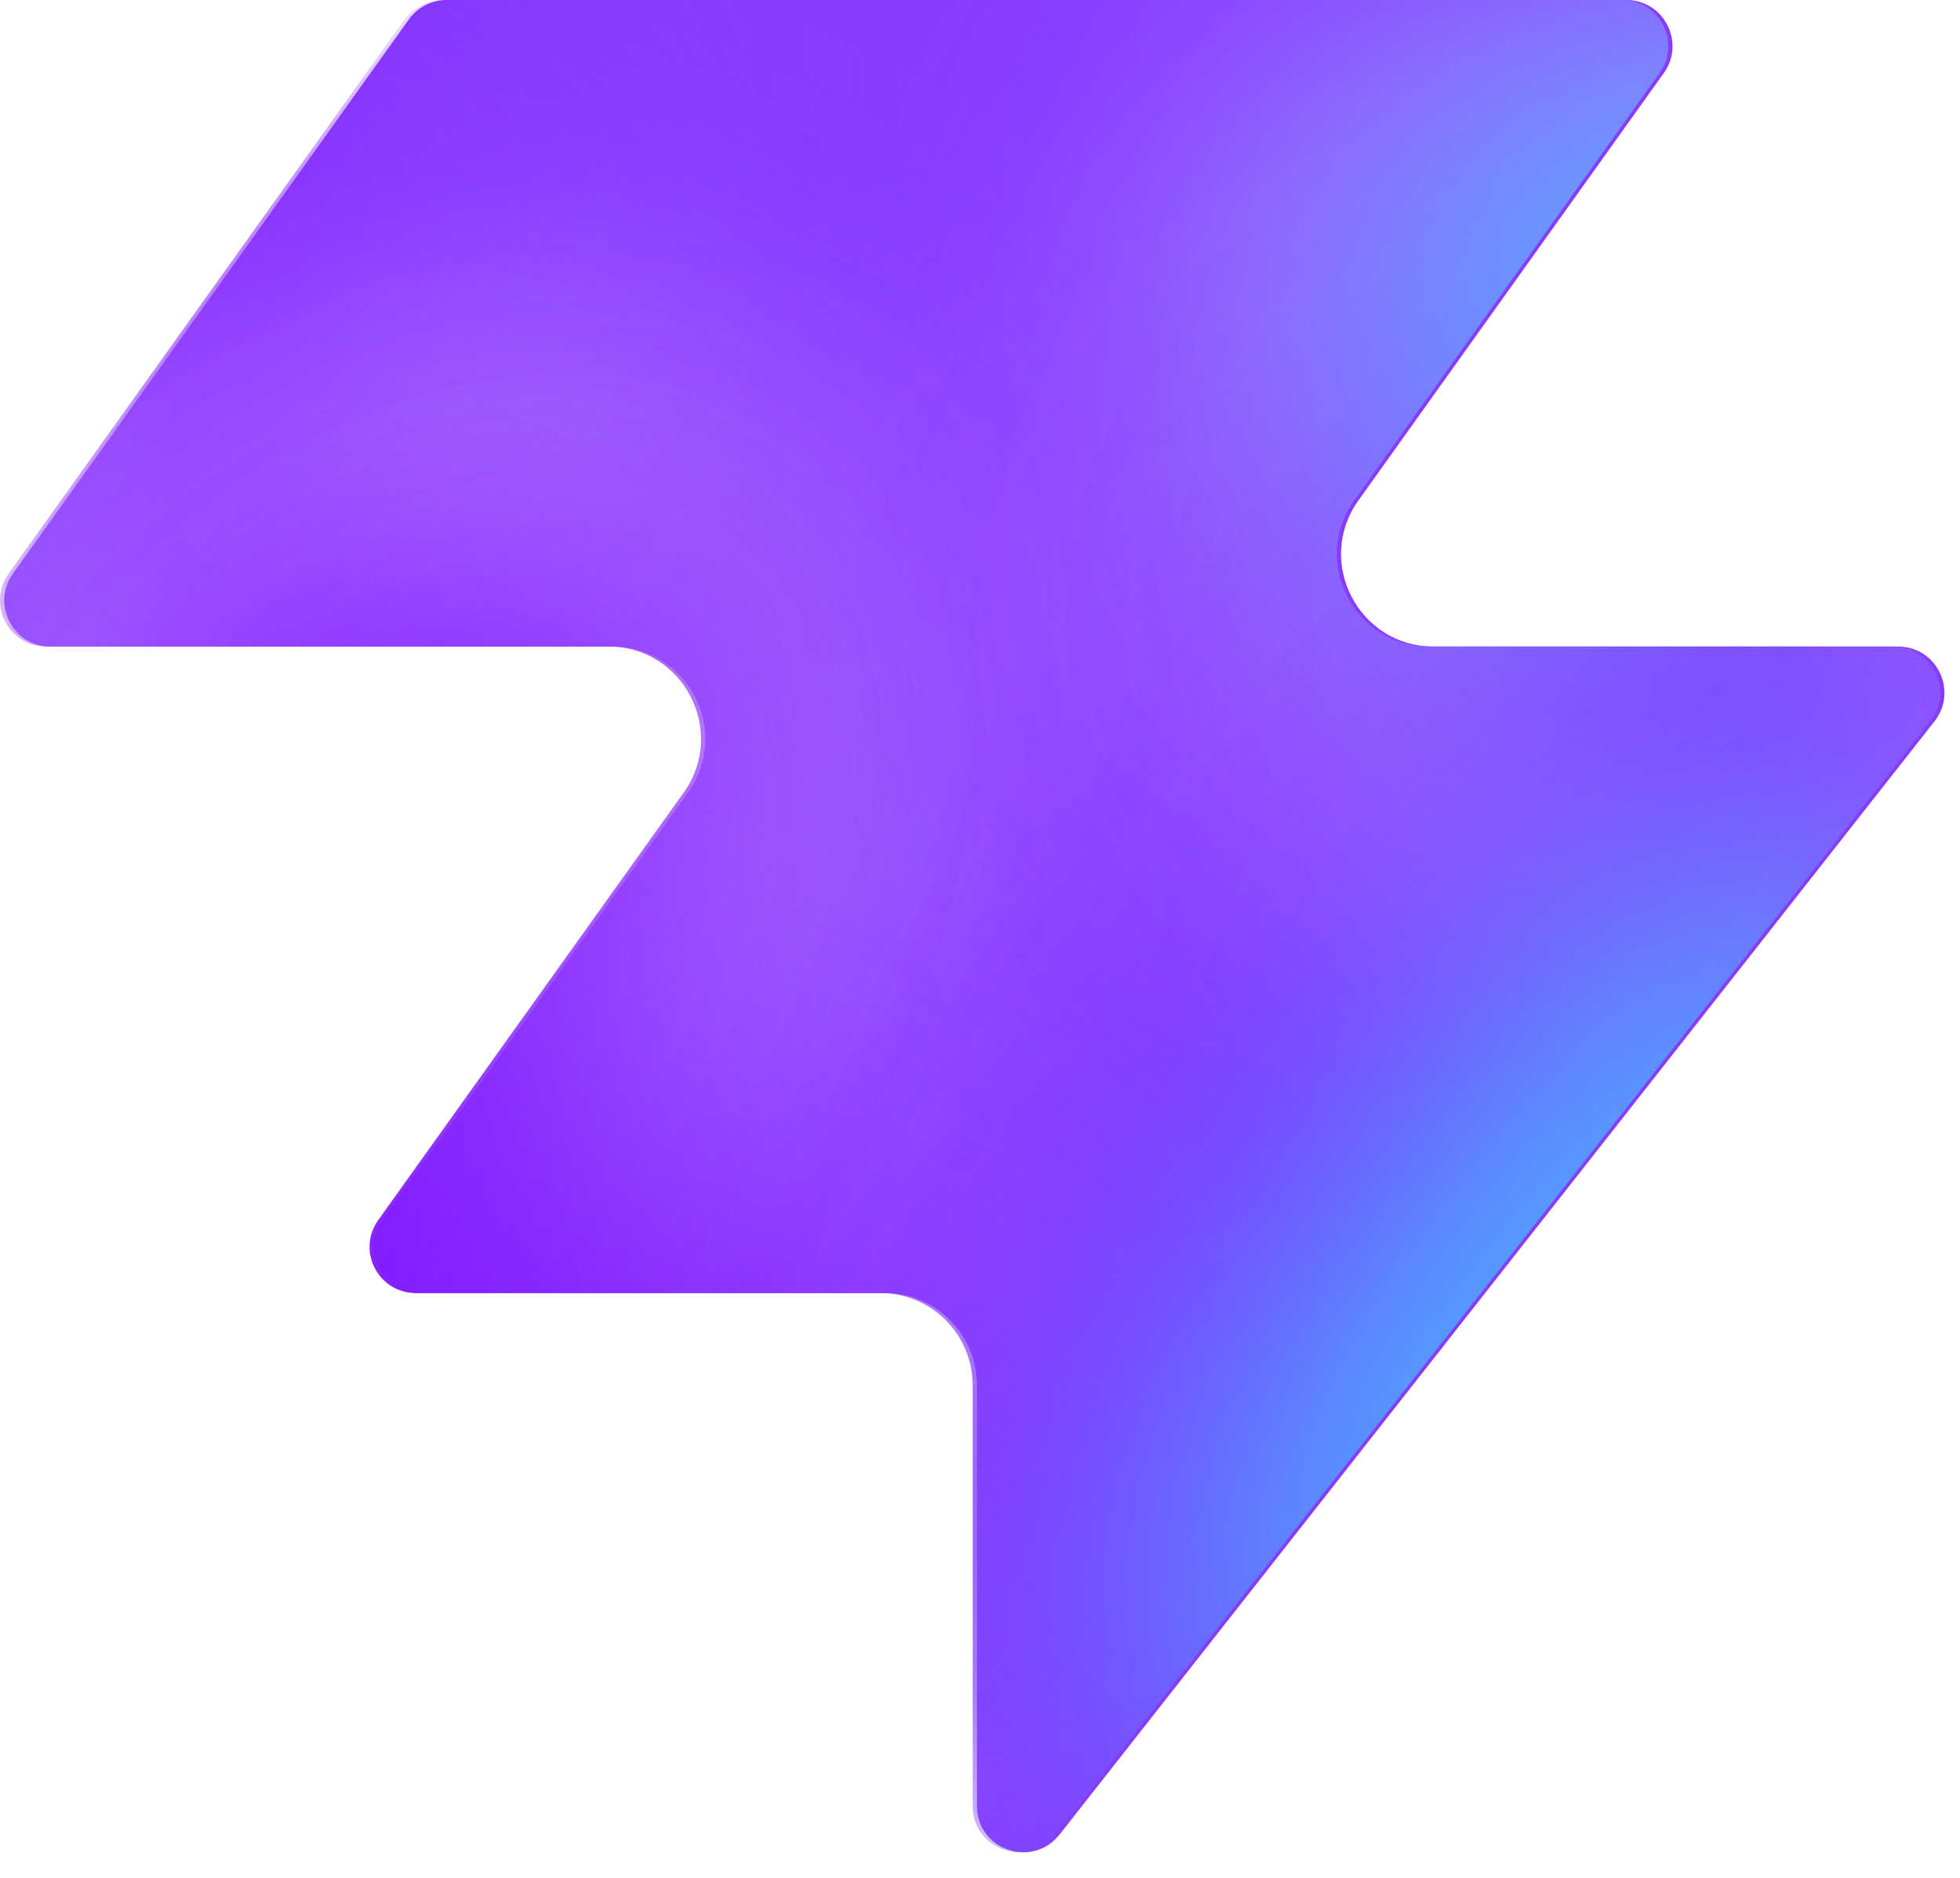
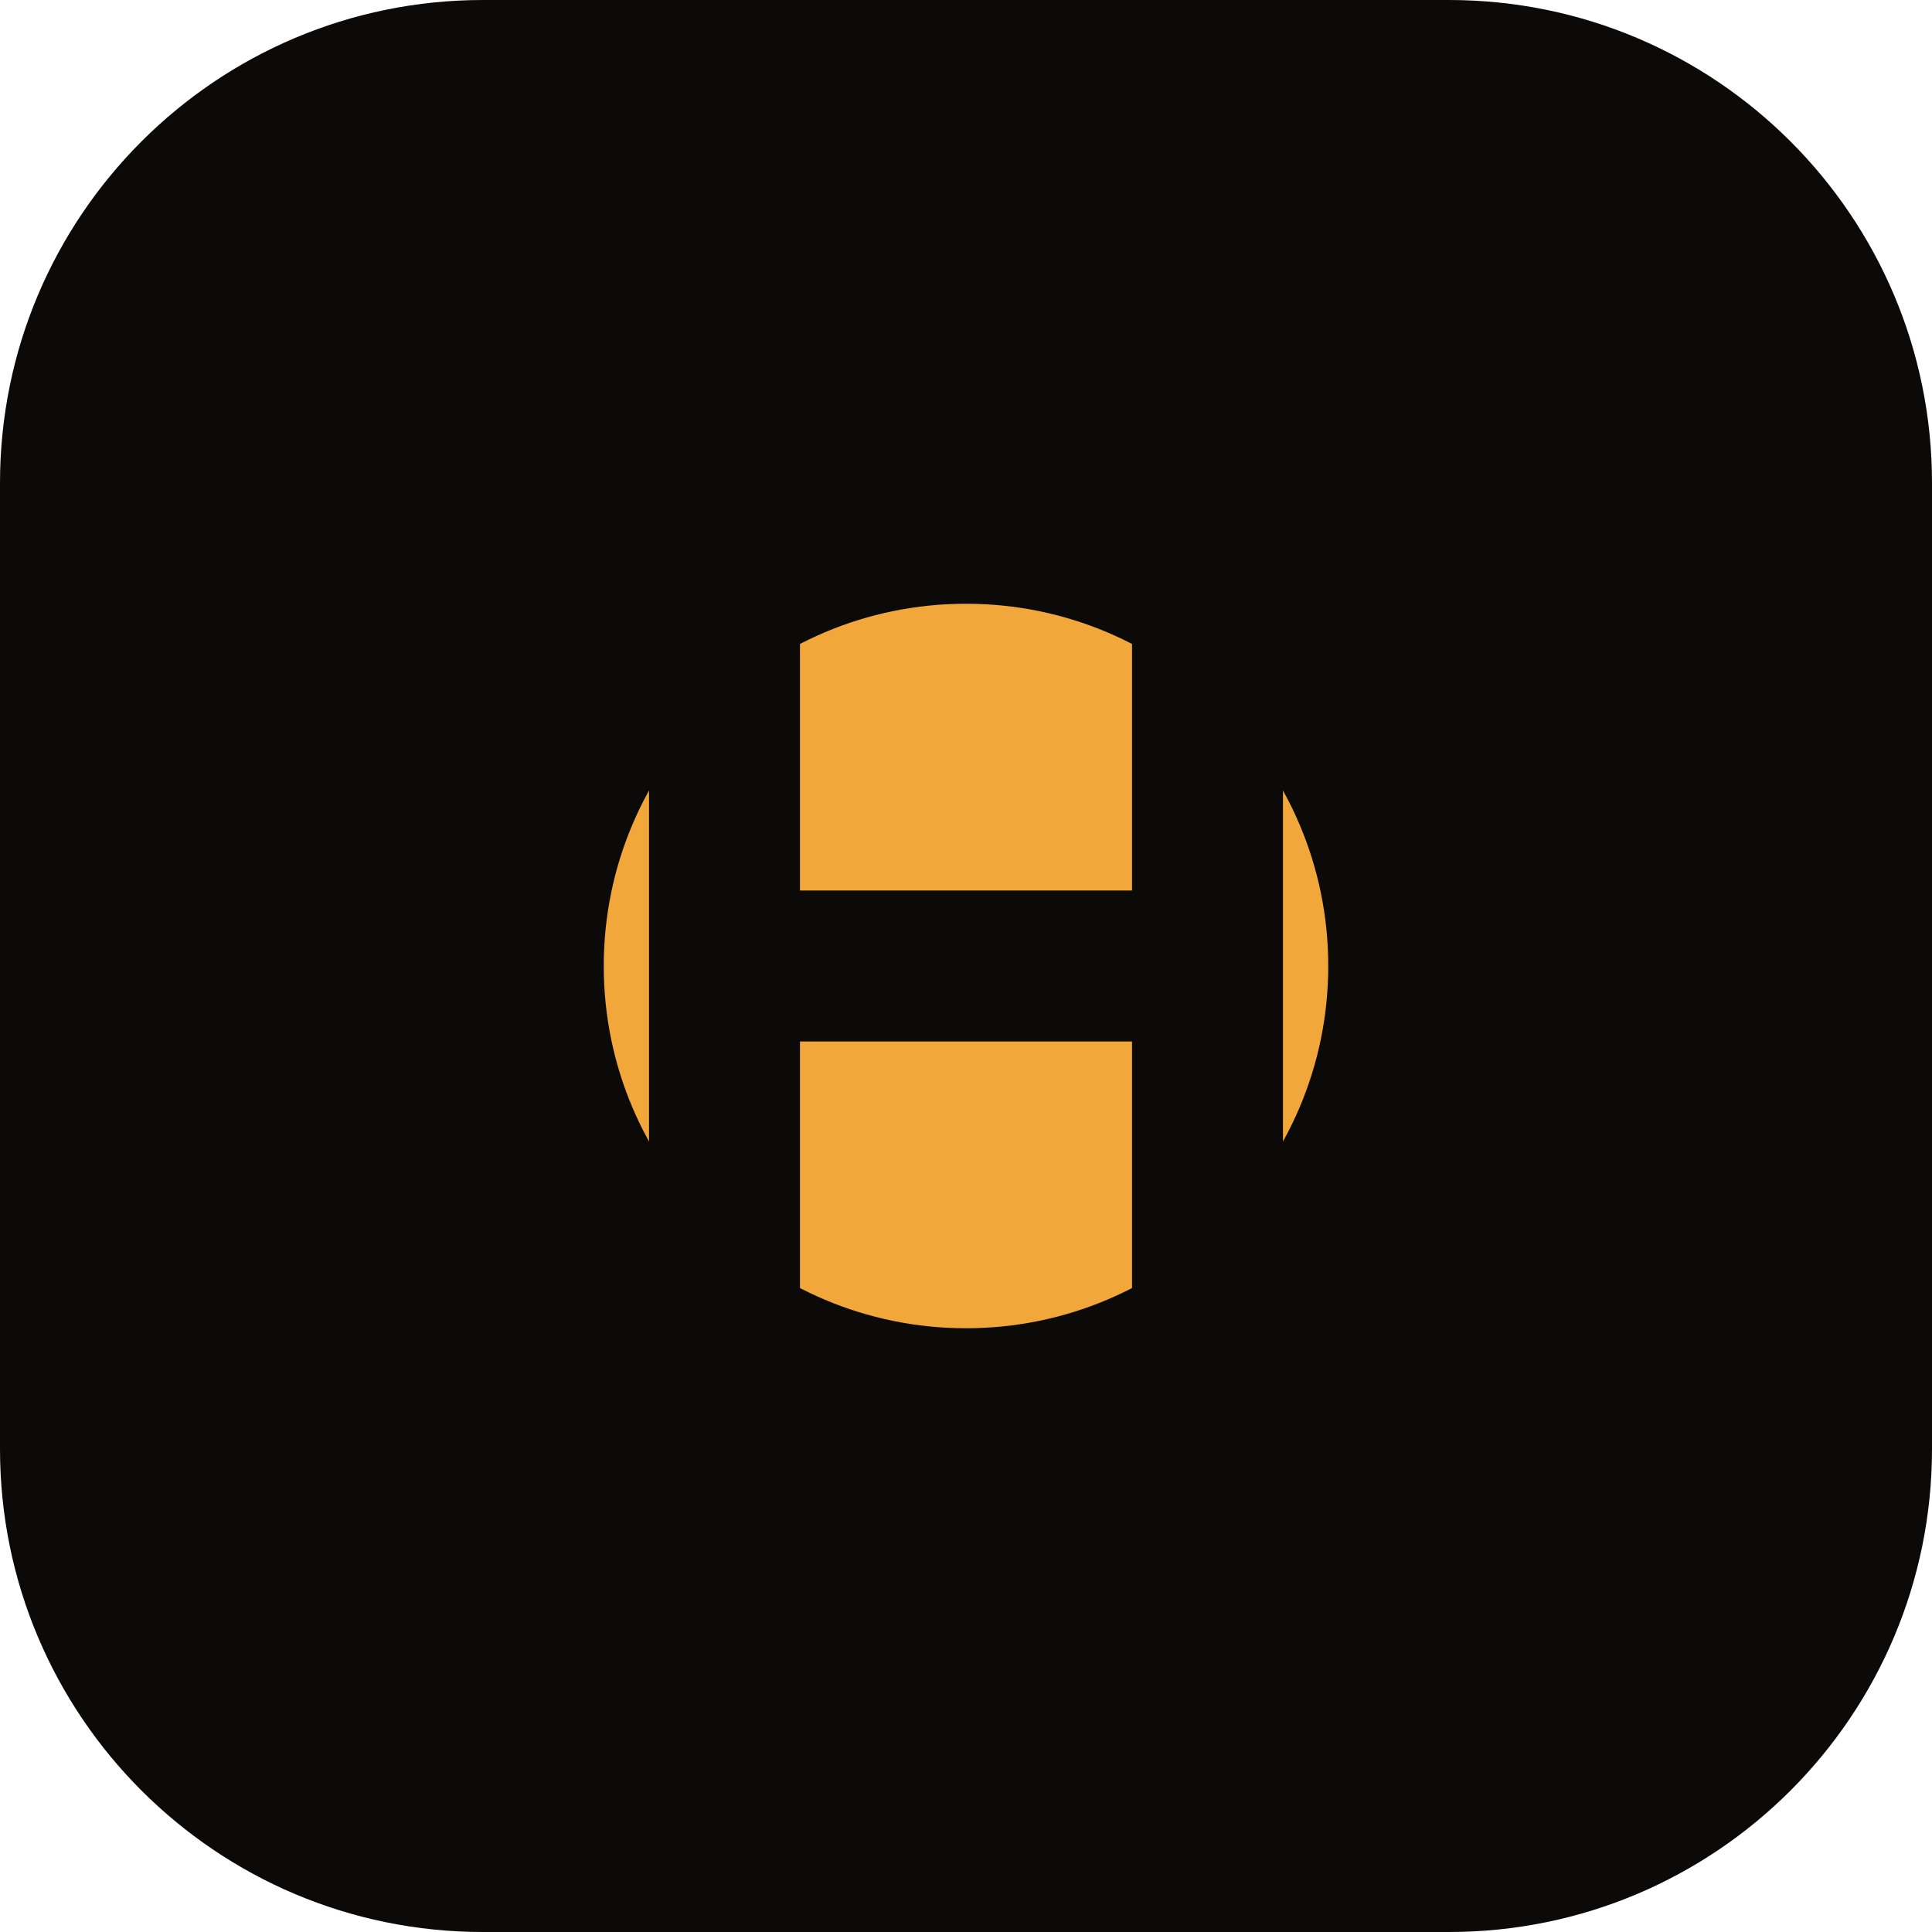
- <svg xmlns="http://www.w3.org/2000/svg" width="48" height="46" fill="none" viewBox="0 0 48 46">
-   <path fill="#863bff" d="M25.946 44.938c-.664.845-2.021.375-2.021-.698V33.937a2.26 2.26 0 0 0-2.262-2.262H10.287c-.92 0-1.456-1.04-.92-1.788l7.48-10.471c1.07-1.497 0-3.578-1.842-3.578H1.237c-.92 0-1.456-1.04-.92-1.788L10.013.474c.214-.297.556-.474.92-.474h28.894c.92 0 1.456 1.04.92 1.788l-7.48 10.471c-1.07 1.498 0 3.579 1.842 3.579h11.377c.943 0 1.473 1.088.89 1.83L25.947 44.94z" style="fill:#863bff;fill:color(display-p3 .525 .23 1);fill-opacity:1" />
-   <mask id="a" width="48" height="46" x="0" y="0" maskUnits="userSpaceOnUse" style="mask-type:alpha">
-     <path fill="#000" d="M25.842 44.938c-.664.844-2.021.375-2.021-.698V33.937a2.26 2.26 0 0 0-2.262-2.262H10.183c-.92 0-1.456-1.04-.92-1.788l7.48-10.471c1.07-1.498 0-3.579-1.842-3.579H1.133c-.92 0-1.456-1.04-.92-1.787L9.91.473c.214-.297.556-.474.92-.474h28.894c.92 0 1.456 1.04.92 1.788l-7.48 10.471c-1.07 1.498 0 3.578 1.842 3.578h11.377c.943 0 1.473 1.088.89 1.832L25.843 44.94z" style="fill:#000;fill-opacity:1" />
-   </mask>
-   <g mask="url(#a)">
-     <g filter="url(#b)">
-       <ellipse cx="5.508" cy="14.704" fill="#ede6ff" rx="5.508" ry="14.704" style="fill:#ede6ff;fill:color(display-p3 .927 .903 1);fill-opacity:1" transform="matrix(.00324 1 1 -.00324 -4.47 31.516)" />
-     </g>
-     <g filter="url(#c)">
-       <ellipse cx="10.399" cy="29.851" fill="#ede6ff" rx="10.399" ry="29.851" style="fill:#ede6ff;fill:color(display-p3 .927 .903 1);fill-opacity:1" transform="matrix(.00324 1 1 -.00324 -39.328 7.883)" />
-     </g>
-     <g filter="url(#d)">
-       <ellipse cx="5.508" cy="30.487" fill="#7e14ff" rx="5.508" ry="30.487" style="fill:#7e14ff;fill:color(display-p3 .492 .077 1);fill-opacity:1" transform="rotate(89.814 -25.913 -14.639)scale(1 -1)" />
-     </g>
-     <g filter="url(#e)">
-       <ellipse cx="5.508" cy="30.599" fill="#7e14ff" rx="5.508" ry="30.599" style="fill:#7e14ff;fill:color(display-p3 .492 .077 1);fill-opacity:1" transform="rotate(89.814 -32.644 -3.334)scale(1 -1)" />
-     </g>
-     <g filter="url(#f)">
-       <ellipse cx="5.508" cy="30.599" fill="#7e14ff" rx="5.508" ry="30.599" style="fill:#7e14ff;fill:color(display-p3 .492 .077 1);fill-opacity:1" transform="matrix(.00324 1 1 -.00324 -34.34 30.47)" />
-     </g>
-     <g filter="url(#g)">
-       <ellipse cx="14.072" cy="22.078" fill="#ede6ff" rx="14.072" ry="22.078" style="fill:#ede6ff;fill:color(display-p3 .927 .903 1);fill-opacity:1" transform="rotate(93.35 24.506 48.493)scale(-1 1)" />
-     </g>
-     <g filter="url(#h)">
-       <ellipse cx="3.47" cy="21.501" fill="#7e14ff" rx="3.47" ry="21.501" style="fill:#7e14ff;fill:color(display-p3 .492 .077 1);fill-opacity:1" transform="rotate(89.009 28.708 47.59)scale(-1 1)" />
-     </g>
-     <g filter="url(#i)">
-       <ellipse cx="3.47" cy="21.501" fill="#7e14ff" rx="3.47" ry="21.501" style="fill:#7e14ff;fill:color(display-p3 .492 .077 1);fill-opacity:1" transform="rotate(89.009 28.708 47.59)scale(-1 1)" />
-     </g>
-     <g filter="url(#j)">
-       <ellipse cx=".387" cy="8.972" fill="#7e14ff" rx="4.407" ry="29.108" style="fill:#7e14ff;fill:color(display-p3 .492 .077 1);fill-opacity:1" transform="rotate(39.51 .387 8.972)" />
-     </g>
-     <g filter="url(#k)">
-       <ellipse cx="47.523" cy="-6.092" fill="#7e14ff" rx="4.407" ry="29.108" style="fill:#7e14ff;fill:color(display-p3 .492 .077 1);fill-opacity:1" transform="rotate(37.892 47.523 -6.092)" />
-     </g>
-     <g filter="url(#l)">
-       <ellipse cx="41.412" cy="6.333" fill="#47bfff" rx="5.971" ry="9.665" style="fill:#47bfff;fill:color(display-p3 .28 .748 1);fill-opacity:1" transform="rotate(37.892 41.412 6.333)" />
-     </g>
-     <g filter="url(#m)">
-       <ellipse cx="-1.879" cy="38.332" fill="#7e14ff" rx="4.407" ry="29.108" style="fill:#7e14ff;fill:color(display-p3 .492 .077 1);fill-opacity:1" transform="rotate(37.892 -1.88 38.332)" />
-     </g>
-     <g filter="url(#n)">
-       <ellipse cx="-1.879" cy="38.332" fill="#7e14ff" rx="4.407" ry="29.108" style="fill:#7e14ff;fill:color(display-p3 .492 .077 1);fill-opacity:1" transform="rotate(37.892 -1.88 38.332)" />
-     </g>
-     <g filter="url(#o)">
-       <ellipse cx="35.651" cy="29.907" fill="#7e14ff" rx="4.407" ry="29.108" style="fill:#7e14ff;fill:color(display-p3 .492 .077 1);fill-opacity:1" transform="rotate(37.892 35.651 29.907)" />
-     </g>
-     <g filter="url(#p)">
-       <ellipse cx="38.418" cy="32.4" fill="#47bfff" rx="5.971" ry="15.297" style="fill:#47bfff;fill:color(display-p3 .28 .748 1);fill-opacity:1" transform="rotate(37.892 38.418 32.4)" />
-     </g>
-   </g>
-   <defs>
-     <filter id="b" width="60.045" height="41.654" x="-19.77" y="16.149" color-interpolation-filters="sRGB" filterUnits="userSpaceOnUse">
-       <feFlood flood-opacity="0" result="BackgroundImageFix" />
-       <feBlend in="SourceGraphic" in2="BackgroundImageFix" result="shape" />
-       <feGaussianBlur result="effect1_foregroundBlur_2002_17158" stdDeviation="7.659" />
-     </filter>
-     <filter id="c" width="90.34" height="51.437" x="-54.613" y="-7.533" color-interpolation-filters="sRGB" filterUnits="userSpaceOnUse">
-       <feFlood flood-opacity="0" result="BackgroundImageFix" />
-       <feBlend in="SourceGraphic" in2="BackgroundImageFix" result="shape" />
-       <feGaussianBlur result="effect1_foregroundBlur_2002_17158" stdDeviation="7.659" />
-     </filter>
-     <filter id="d" width="79.355" height="29.4" x="-49.64" y="2.03" color-interpolation-filters="sRGB" filterUnits="userSpaceOnUse">
-       <feFlood flood-opacity="0" result="BackgroundImageFix" />
-       <feBlend in="SourceGraphic" in2="BackgroundImageFix" result="shape" />
-       <feGaussianBlur result="effect1_foregroundBlur_2002_17158" stdDeviation="4.596" />
-     </filter>
-     <filter id="e" width="79.579" height="29.4" x="-45.045" y="20.029" color-interpolation-filters="sRGB" filterUnits="userSpaceOnUse">
-       <feFlood flood-opacity="0" result="BackgroundImageFix" />
-       <feBlend in="SourceGraphic" in2="BackgroundImageFix" result="shape" />
-       <feGaussianBlur result="effect1_foregroundBlur_2002_17158" stdDeviation="4.596" />
-     </filter>
-     <filter id="f" width="79.579" height="29.4" x="-43.513" y="21.178" color-interpolation-filters="sRGB" filterUnits="userSpaceOnUse">
-       <feFlood flood-opacity="0" result="BackgroundImageFix" />
-       <feBlend in="SourceGraphic" in2="BackgroundImageFix" result="shape" />
-       <feGaussianBlur result="effect1_foregroundBlur_2002_17158" stdDeviation="4.596" />
-     </filter>
-     <filter id="g" width="74.749" height="58.852" x="15.756" y="-17.901" color-interpolation-filters="sRGB" filterUnits="userSpaceOnUse">
-       <feFlood flood-opacity="0" result="BackgroundImageFix" />
-       <feBlend in="SourceGraphic" in2="BackgroundImageFix" result="shape" />
-       <feGaussianBlur result="effect1_foregroundBlur_2002_17158" stdDeviation="7.659" />
-     </filter>
-     <filter id="h" width="61.377" height="25.362" x="23.548" y="2.284" color-interpolation-filters="sRGB" filterUnits="userSpaceOnUse">
-       <feFlood flood-opacity="0" result="BackgroundImageFix" />
-       <feBlend in="SourceGraphic" in2="BackgroundImageFix" result="shape" />
-       <feGaussianBlur result="effect1_foregroundBlur_2002_17158" stdDeviation="4.596" />
-     </filter>
-     <filter id="i" width="61.377" height="25.362" x="23.548" y="2.284" color-interpolation-filters="sRGB" filterUnits="userSpaceOnUse">
-       <feFlood flood-opacity="0" result="BackgroundImageFix" />
-       <feBlend in="SourceGraphic" in2="BackgroundImageFix" result="shape" />
-       <feGaussianBlur result="effect1_foregroundBlur_2002_17158" stdDeviation="4.596" />
-     </filter>
-     <filter id="j" width="56.045" height="63.649" x="-27.636" y="-22.853" color-interpolation-filters="sRGB" filterUnits="userSpaceOnUse">
-       <feFlood flood-opacity="0" result="BackgroundImageFix" />
-       <feBlend in="SourceGraphic" in2="BackgroundImageFix" result="shape" />
-       <feGaussianBlur result="effect1_foregroundBlur_2002_17158" stdDeviation="4.596" />
-     </filter>
-     <filter id="k" width="54.814" height="64.646" x="20.116" y="-38.415" color-interpolation-filters="sRGB" filterUnits="userSpaceOnUse">
-       <feFlood flood-opacity="0" result="BackgroundImageFix" />
-       <feBlend in="SourceGraphic" in2="BackgroundImageFix" result="shape" />
-       <feGaussianBlur result="effect1_foregroundBlur_2002_17158" stdDeviation="4.596" />
-     </filter>
-     <filter id="l" width="33.541" height="35.313" x="24.641" y="-11.323" color-interpolation-filters="sRGB" filterUnits="userSpaceOnUse">
-       <feFlood flood-opacity="0" result="BackgroundImageFix" />
-       <feBlend in="SourceGraphic" in2="BackgroundImageFix" result="shape" />
-       <feGaussianBlur result="effect1_foregroundBlur_2002_17158" stdDeviation="4.596" />
-     </filter>
-     <filter id="m" width="54.814" height="64.646" x="-29.286" y="6.009" color-interpolation-filters="sRGB" filterUnits="userSpaceOnUse">
-       <feFlood flood-opacity="0" result="BackgroundImageFix" />
-       <feBlend in="SourceGraphic" in2="BackgroundImageFix" result="shape" />
-       <feGaussianBlur result="effect1_foregroundBlur_2002_17158" stdDeviation="4.596" />
-     </filter>
-     <filter id="n" width="54.814" height="64.646" x="-29.286" y="6.009" color-interpolation-filters="sRGB" filterUnits="userSpaceOnUse">
-       <feFlood flood-opacity="0" result="BackgroundImageFix" />
-       <feBlend in="SourceGraphic" in2="BackgroundImageFix" result="shape" />
-       <feGaussianBlur result="effect1_foregroundBlur_2002_17158" stdDeviation="4.596" />
-     </filter>
-     <filter id="o" width="54.814" height="64.646" x="8.244" y="-2.416" color-interpolation-filters="sRGB" filterUnits="userSpaceOnUse">
-       <feFlood flood-opacity="0" result="BackgroundImageFix" />
-       <feBlend in="SourceGraphic" in2="BackgroundImageFix" result="shape" />
-       <feGaussianBlur result="effect1_foregroundBlur_2002_17158" stdDeviation="4.596" />
-     </filter>
-     <filter id="p" width="39.409" height="43.623" x="18.713" y="10.588" color-interpolation-filters="sRGB" filterUnits="userSpaceOnUse">
-       <feFlood flood-opacity="0" result="BackgroundImageFix" />
-       <feBlend in="SourceGraphic" in2="BackgroundImageFix" result="shape" />
-       <feGaussianBlur result="effect1_foregroundBlur_2002_17158" stdDeviation="4.596" />
-     </filter>
-   </defs>
+ <svg xmlns="http://www.w3.org/2000/svg" viewBox="0 0 32 32" fill="none">
+   <rect width="32" height="32" rx="8" fill="#0B0A09" />
+   <circle cx="16" cy="16" r="6" fill="#F2A73B" />
+   <path d="M12 10V22M20 10V22M12 16H20" stroke="#0B0A09" stroke-width="2.5" stroke-linecap="round" />
</svg>
